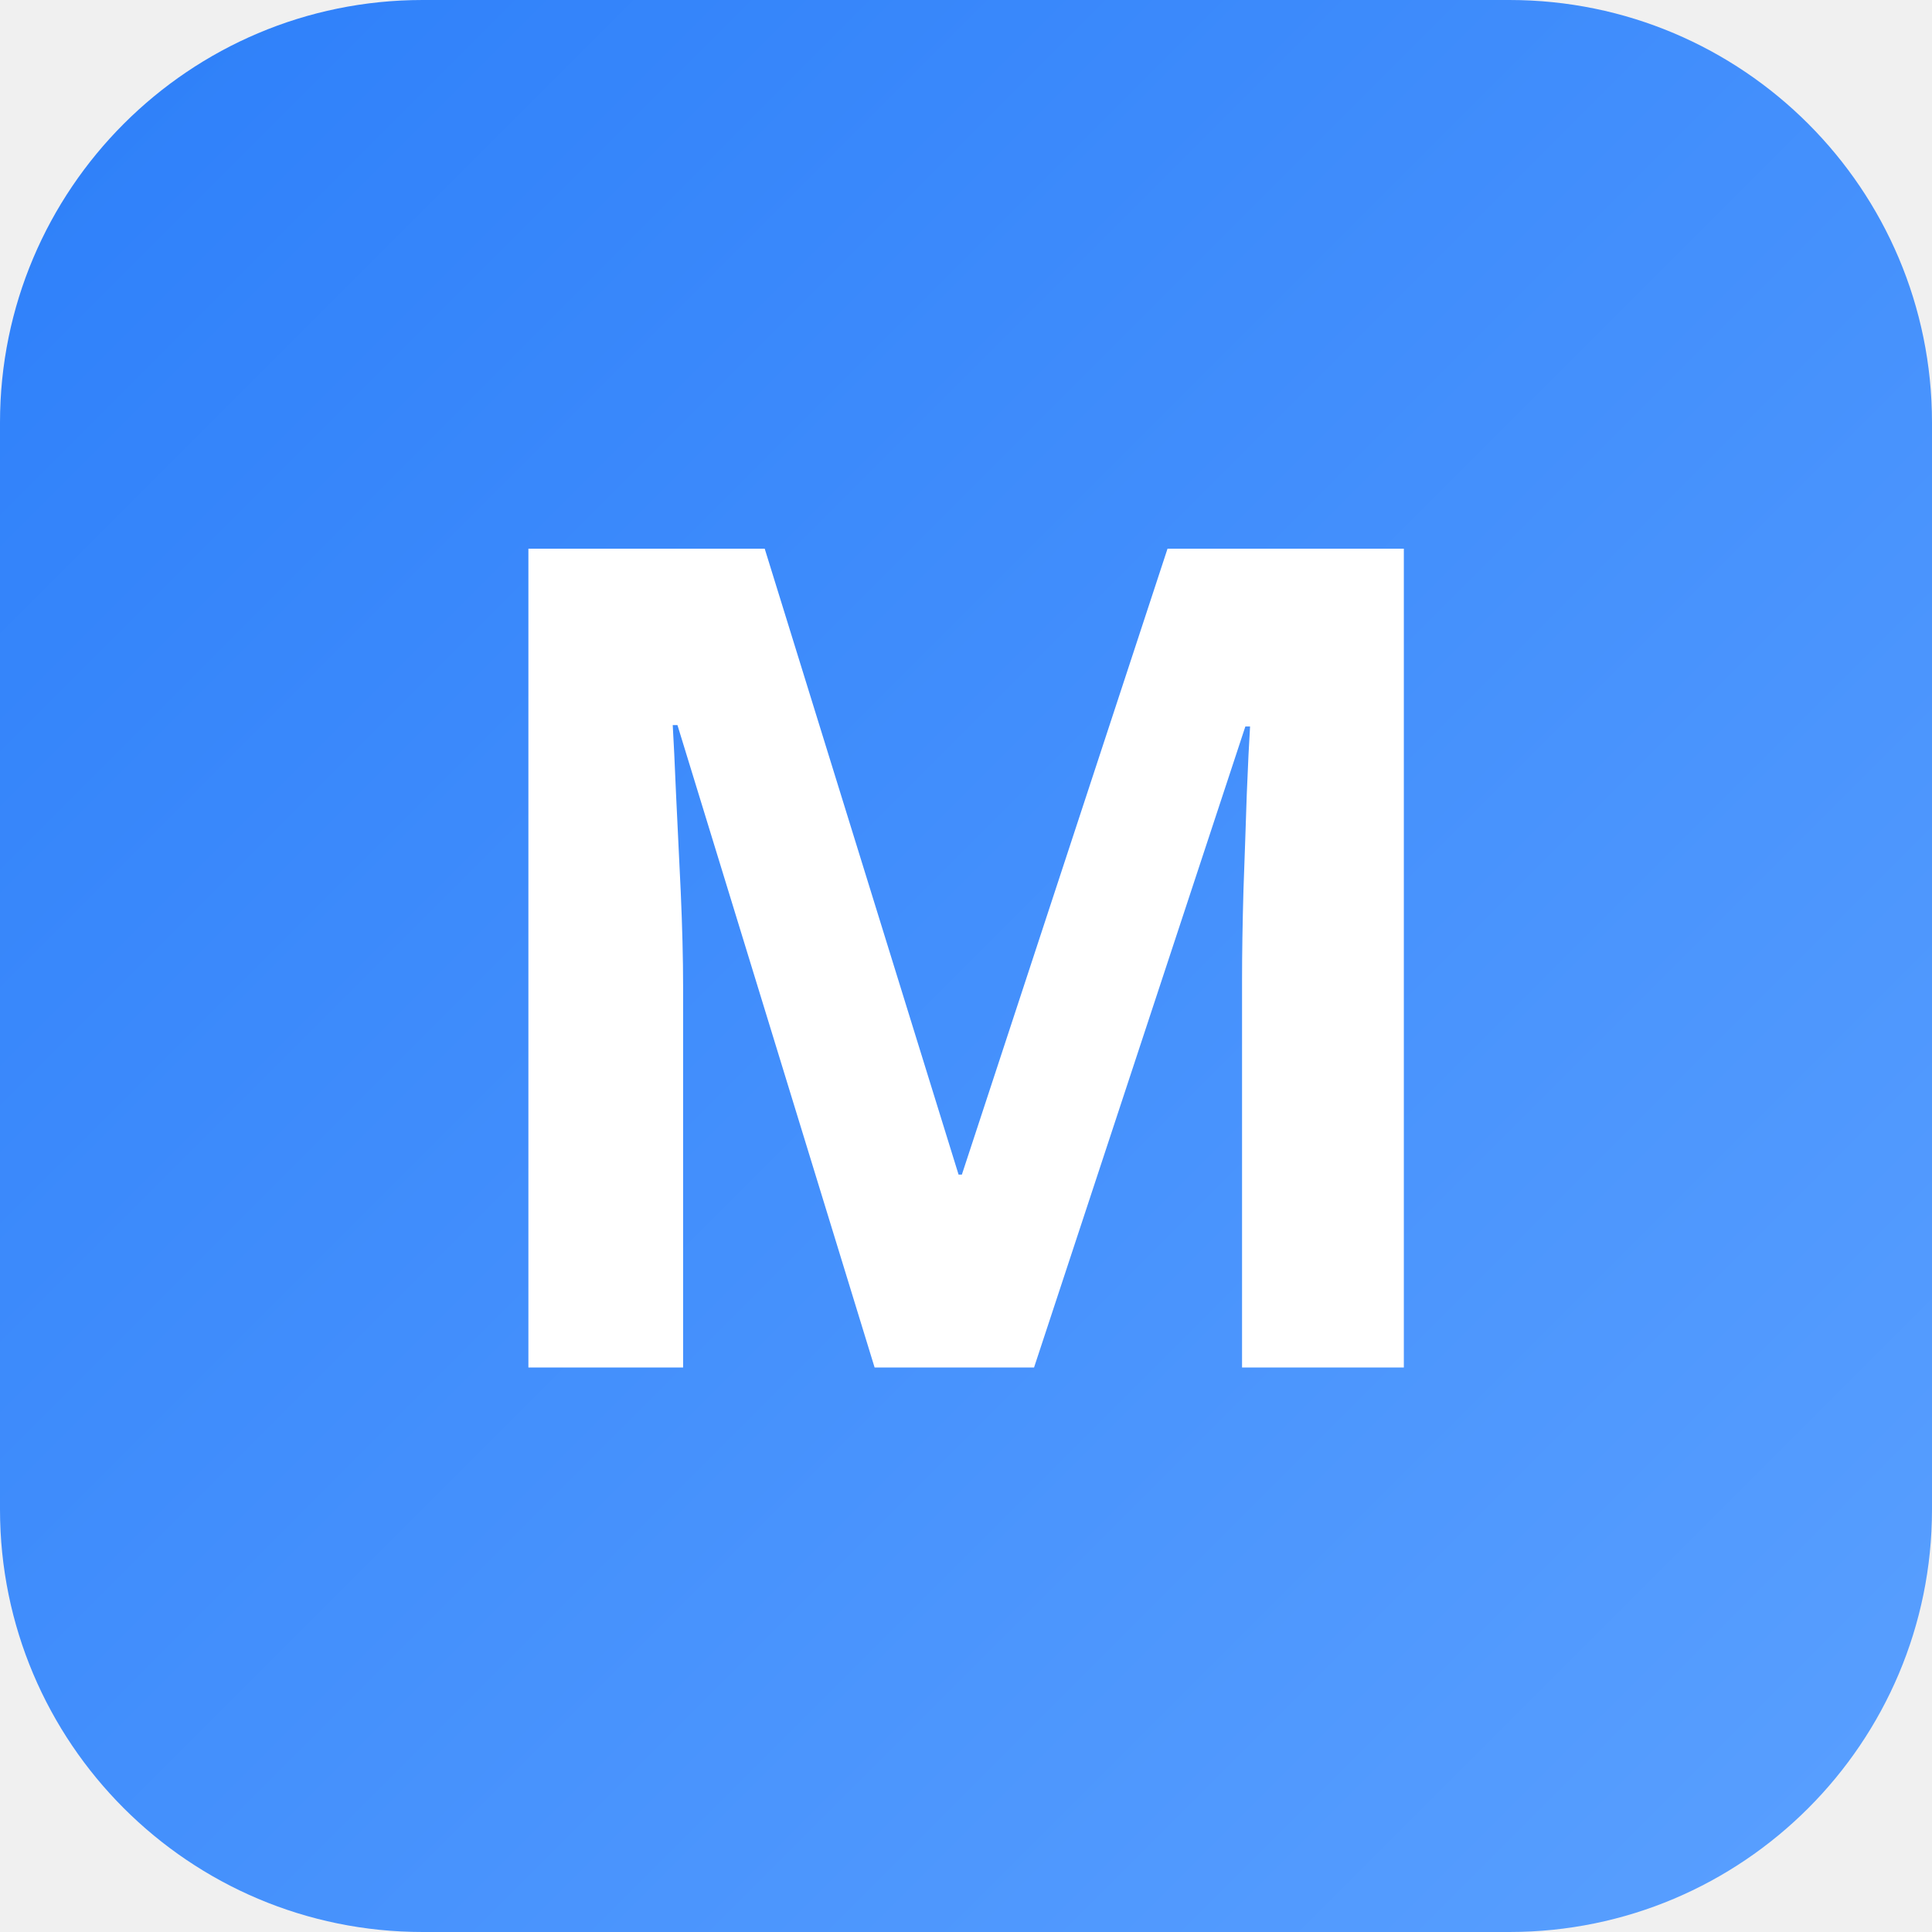
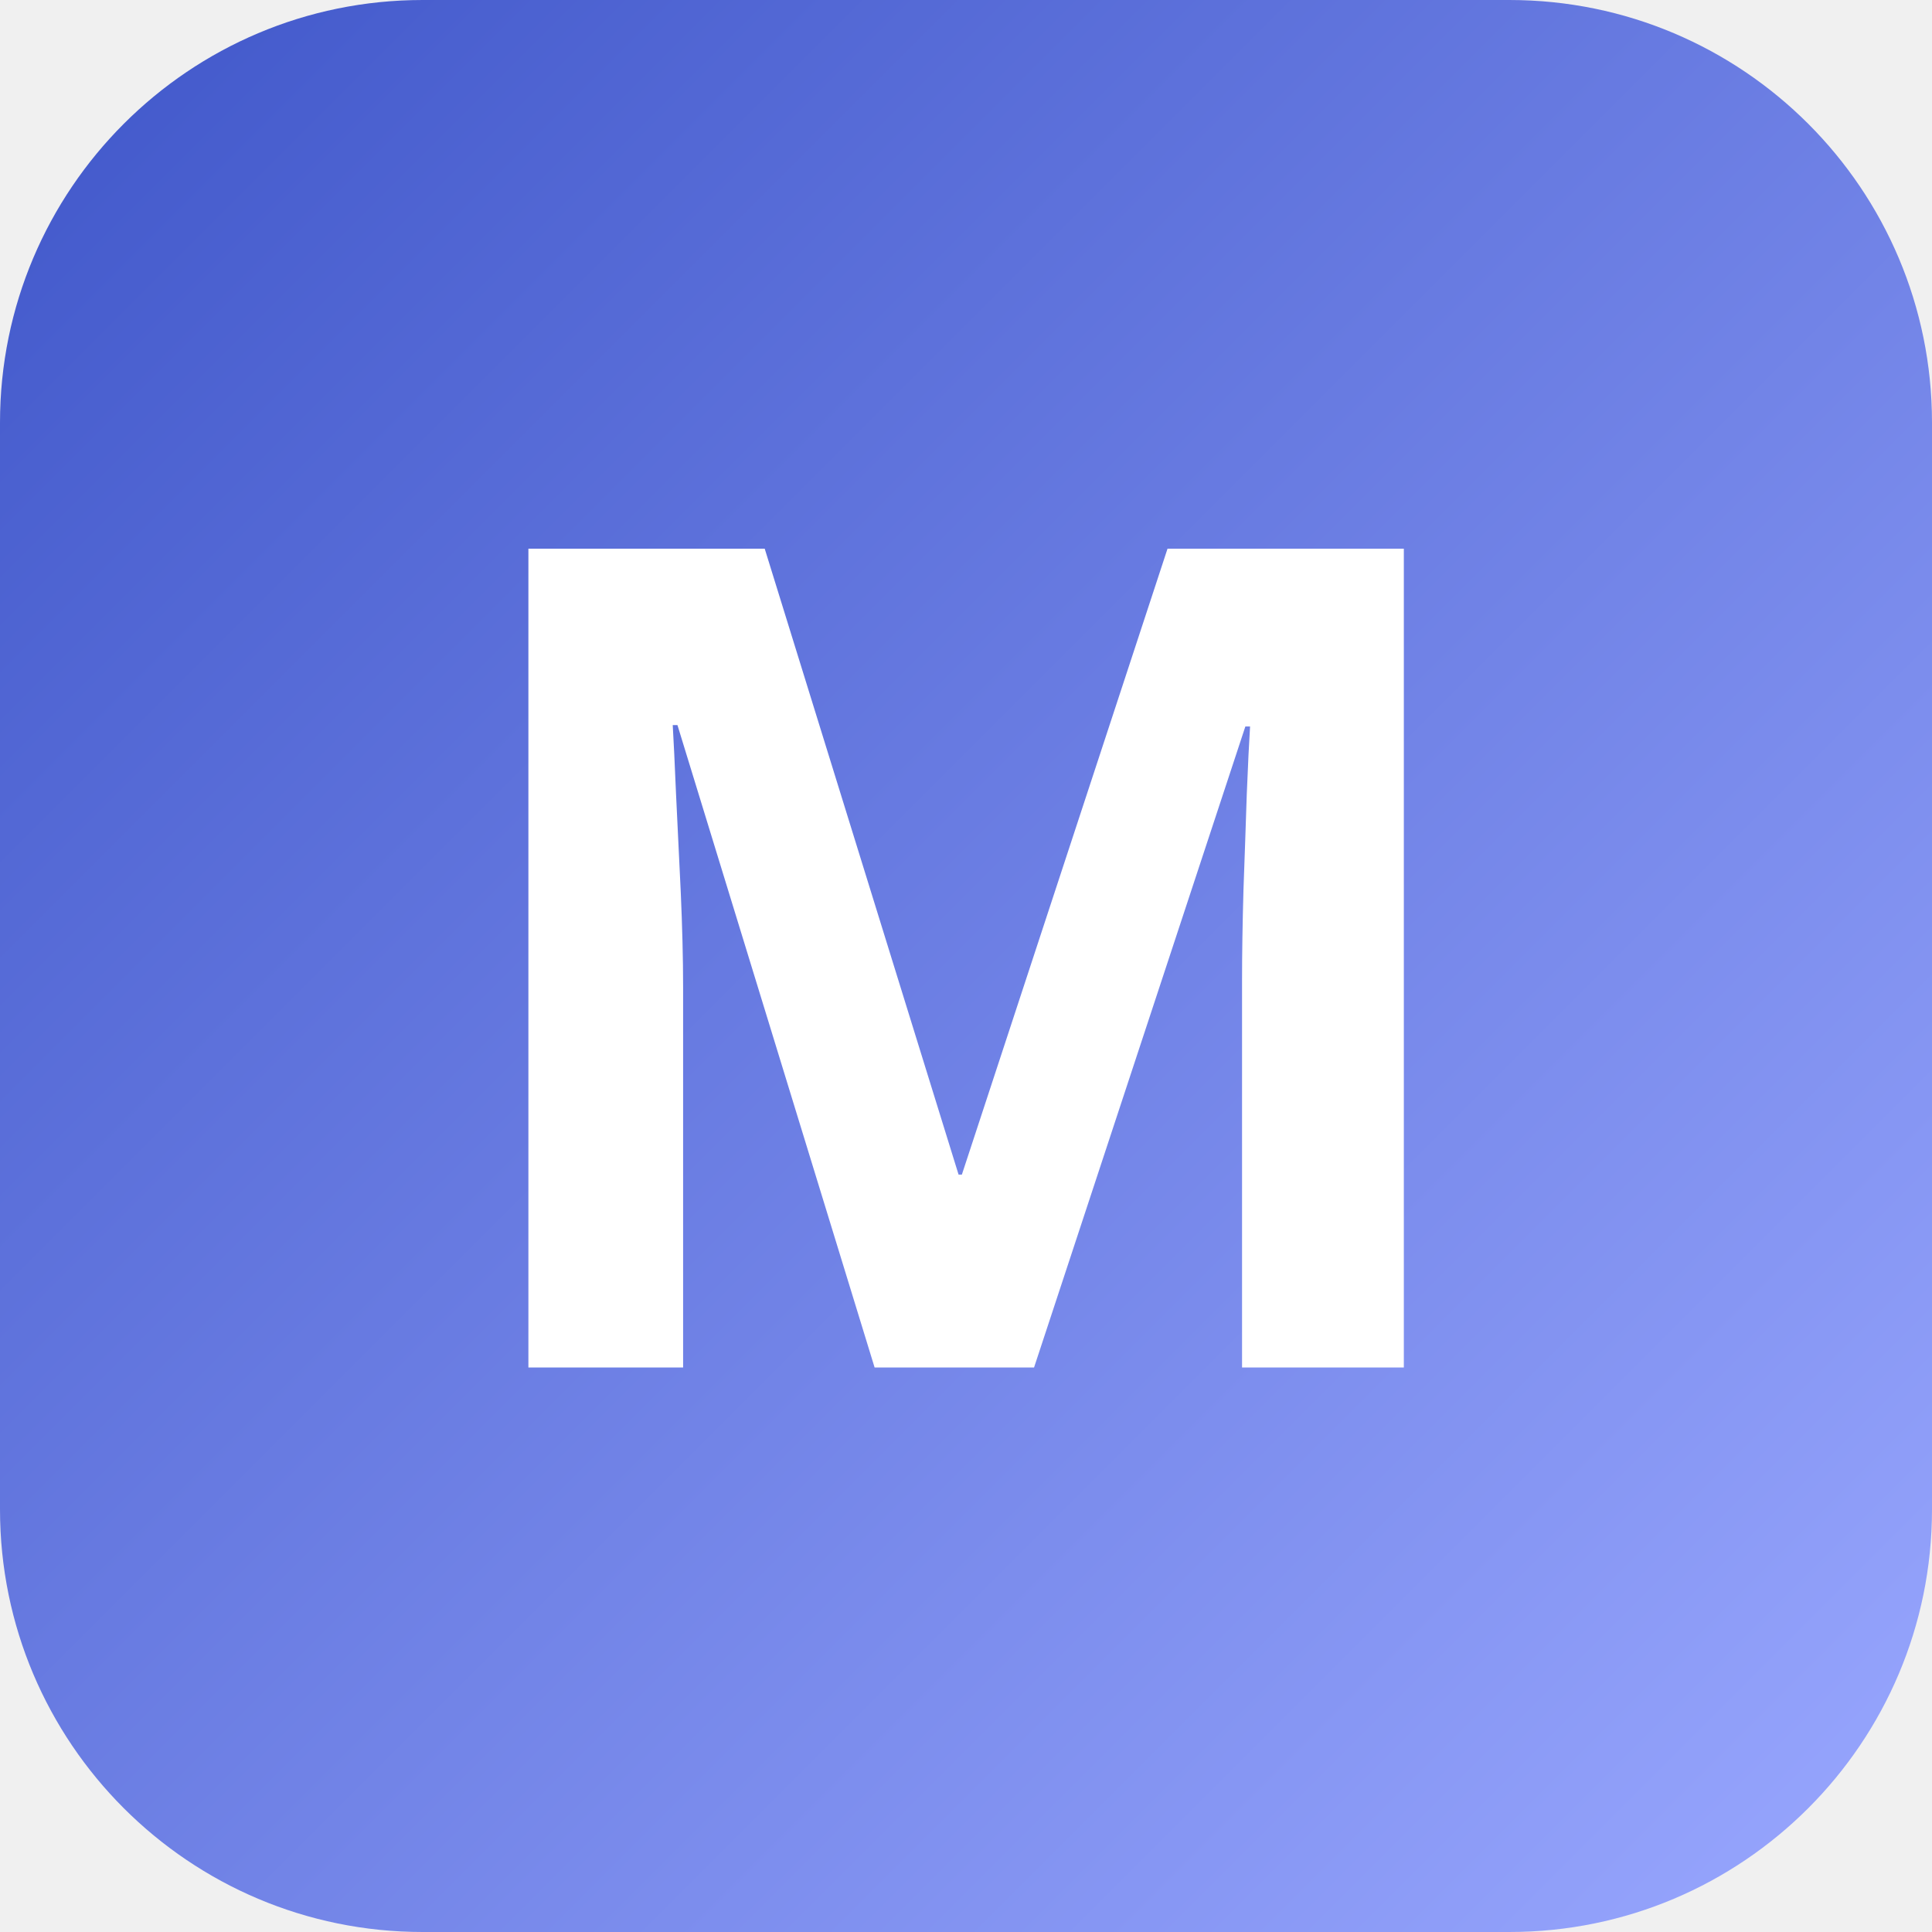
<svg xmlns="http://www.w3.org/2000/svg" viewBox="0 0 64 64" width="64" height="64">
  <defs>
    <linearGradient id="mf" x1="0" y1="0" x2="1" y2="1">
-       <stop offset="0" stop-color="#2D7FF9" />
-       <stop offset="1" stop-color="#5AA0FF" />
+       <stop offset="0" stop-color="#3f56c9" />
+       <stop offset="1" stop-color="#9aa8ff" />
    </linearGradient>
  </defs>
  <rect width="64" height="64" rx="14" fill="url(#mf)" />
  <text x="32" y="32" dy=".35em" text-anchor="middle" fill="#ffffff" font-family="sans-serif" font-size="38" font-weight="700">M</text>
</svg>
